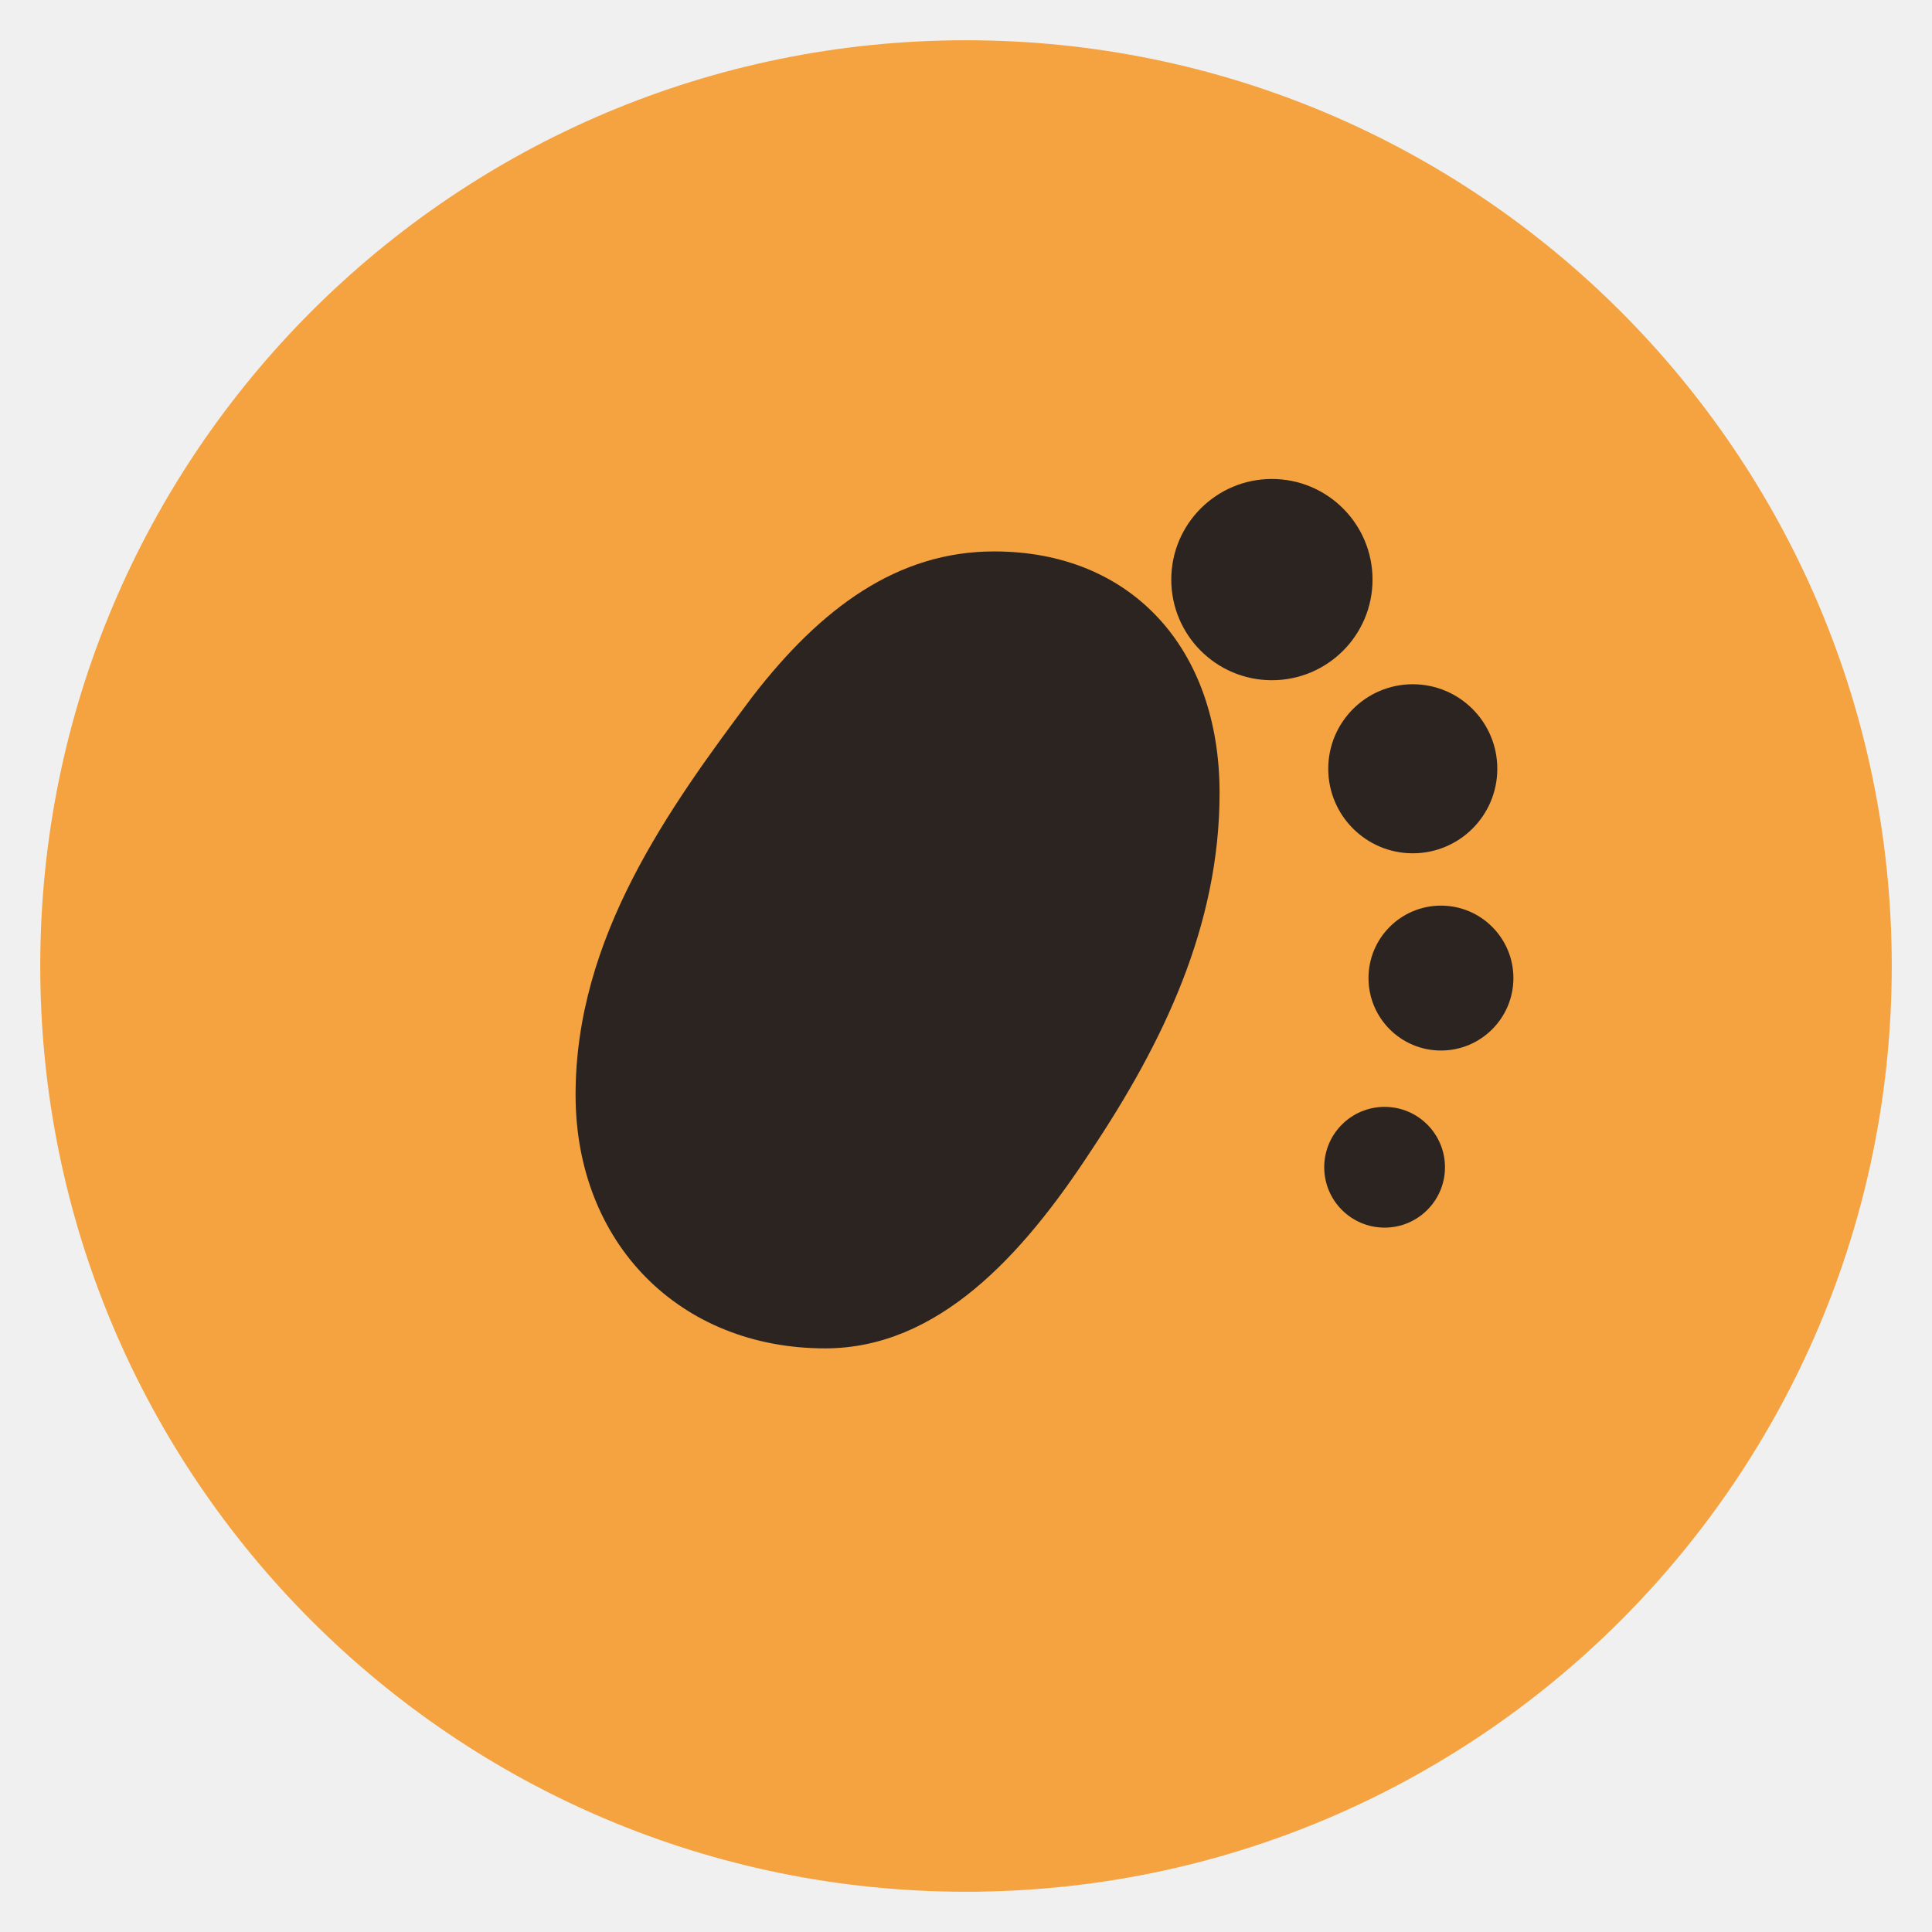
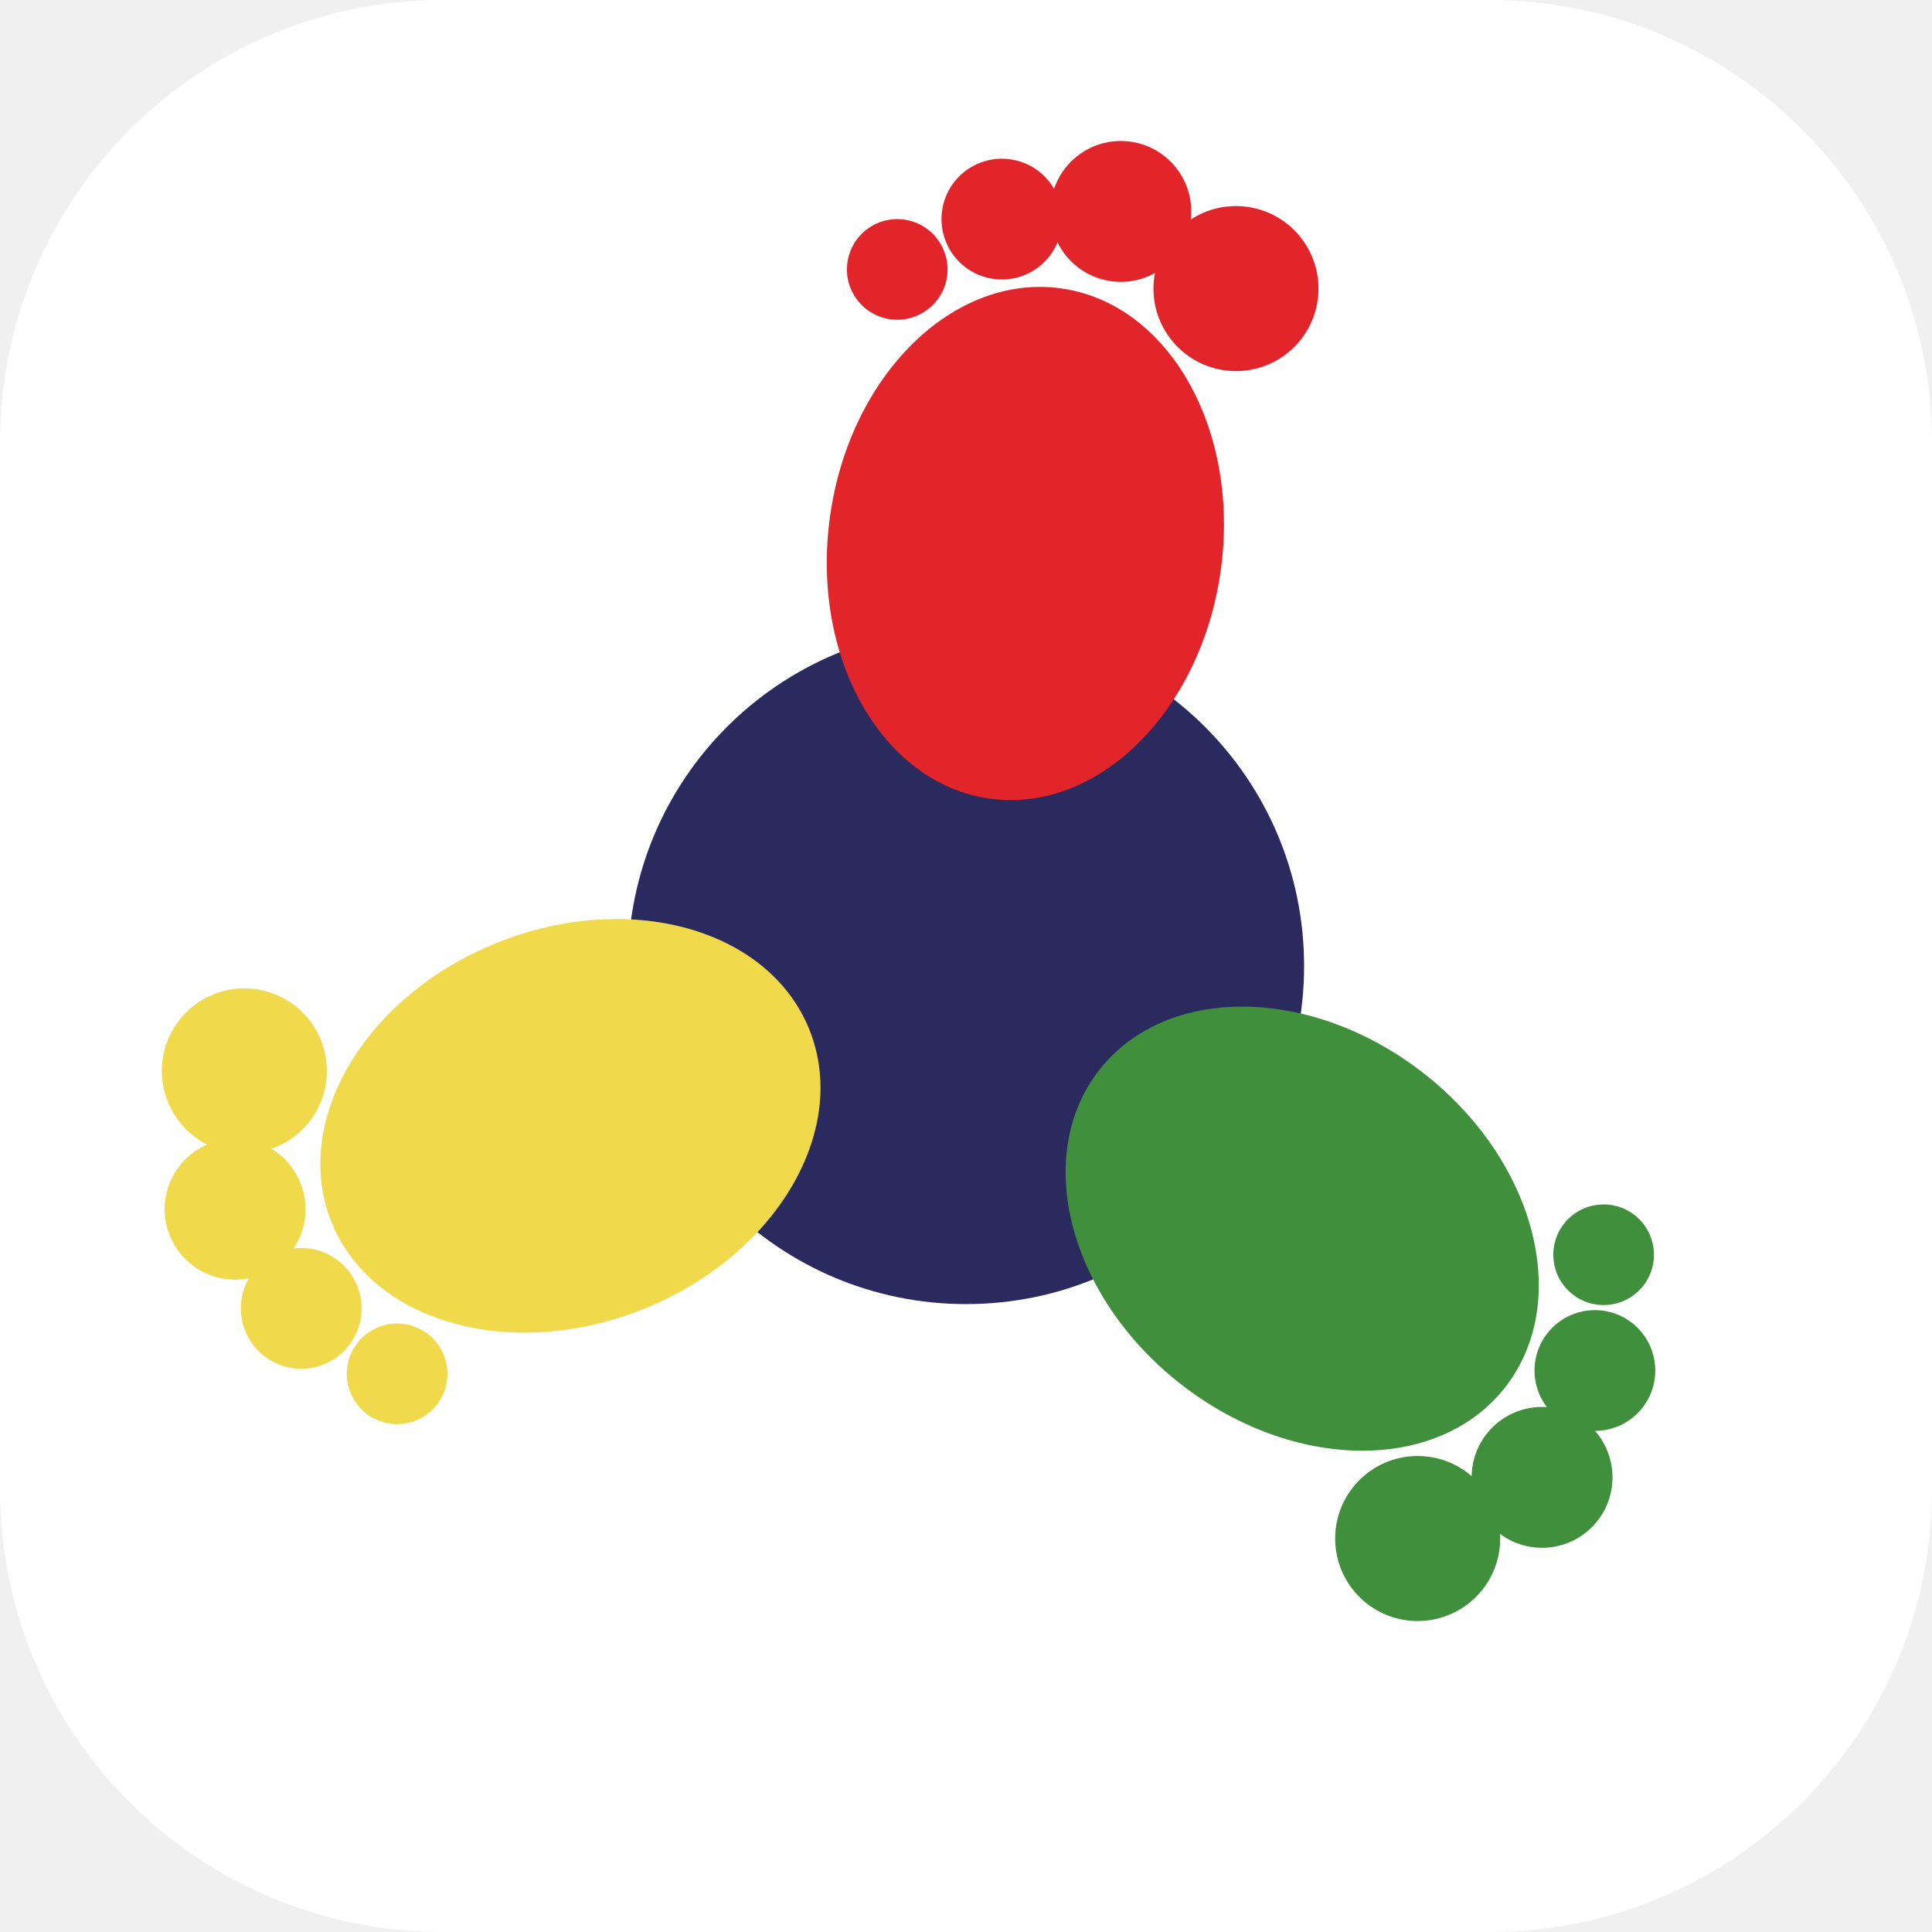
<svg xmlns="http://www.w3.org/2000/svg" viewBox="0 0 48 48">
-   <circle cx="24" cy="24" r="23" fill="#F4A340" />
-   <path d="M20.5 33.5c-3.6 0-6.2-2.6-6.2-6.3 0-3.9 2.3-7.1 4.4-9.9 1.7-2.2 3.6-3.6 6-3.6 3.4 0 5.6 2.4 5.6 6 0 3.3-1.4 6.2-3.2 8.9-1.7 2.6-3.8 4.9-6.6 4.9Z" fill="#2C2420" />
-   <circle cx="31.6" cy="14.4" r="2.5" fill="#2C2420" />
-   <circle cx="35.1" cy="19.1" r="2.1" fill="#2C2420" />
-   <circle cx="35.8" cy="24.3" r="1.8" fill="#2C2420" />
-   <circle cx="34.4" cy="29" r="1.5" fill="#2C2420" />
+   <rect width="48" height="48" rx="11" fill="#ffffff" />
+   <g transform="translate(24 24)">
+     <circle r="8.4" fill="#2b2a5f" />
+     <g transform="rotate(8)" fill="#e1252b">
+       <ellipse cx="0" cy="-10.6" rx="4.9" ry="6.4" />
+       <circle cx="4.3" cy="-17.6" r="2.05" />
+       <circle cx="1.2" cy="-19.1" r="1.75" />
+       <circle cx="-1.7" cy="-18.5" r="1.5" />
+       <circle cx="-4.1" cy="-16.9" r="1.25" />
+     </g>
+     <g transform="rotate(128)" fill="#3f8f3c">
+       <ellipse cx="0" cy="-10.6" rx="4.9" ry="6.4" />
+       <circle cx="4.3" cy="-17.6" r="2.05" />
+       <circle cx="1.2" cy="-19.1" r="1.75" />
+       <circle cx="-1.7" cy="-18.5" r="1.5" />
+       <circle cx="-4.1" cy="-16.9" r="1.25" />
+     </g>
+     <g transform="rotate(248)" fill="#f0d94a">
+       <ellipse cx="0" cy="-10.6" rx="4.9" ry="6.4" />
+       <circle cx="4.3" cy="-17.6" r="2.05" />
+       <circle cx="1.2" cy="-19.1" r="1.75" />
+       <circle cx="-1.7" cy="-18.5" r="1.5" />
+       <circle cx="-4.1" cy="-16.9" r="1.25" />
+     </g>
+   </g>
</svg>
